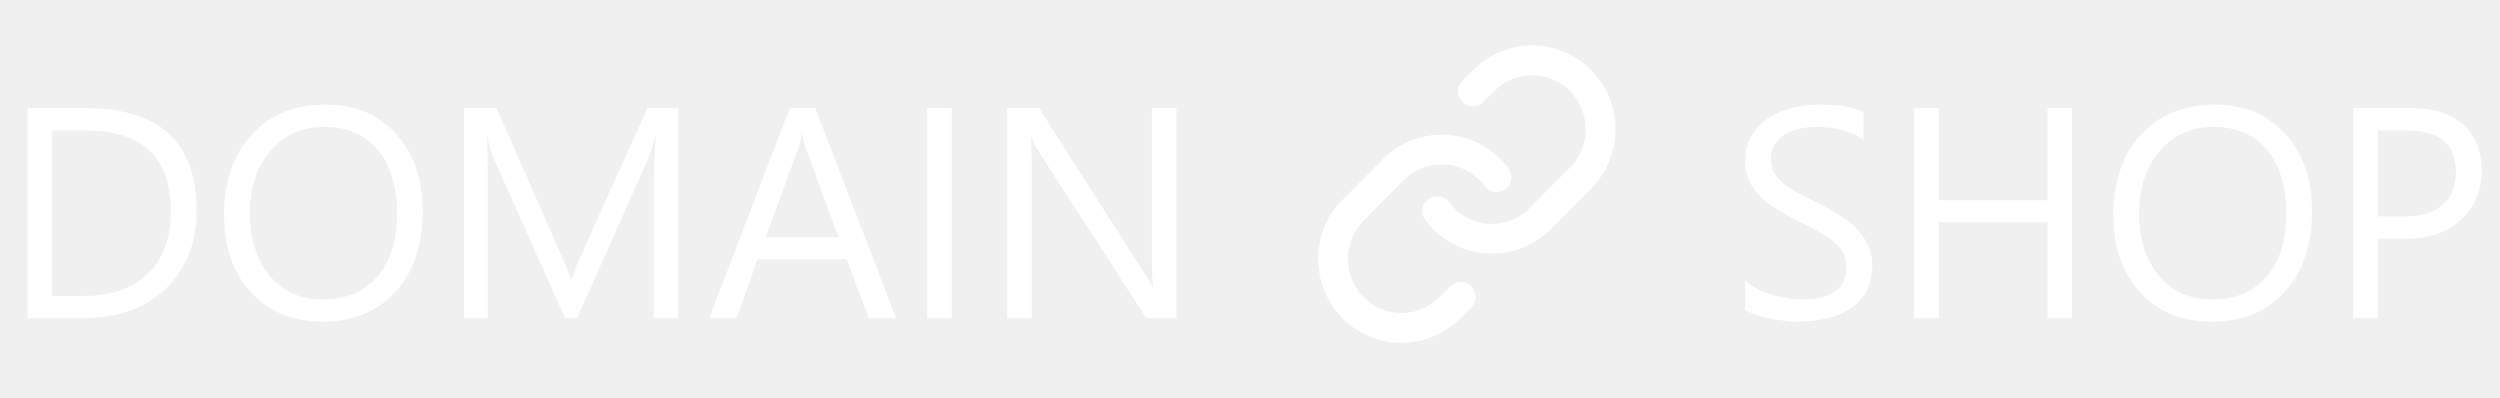
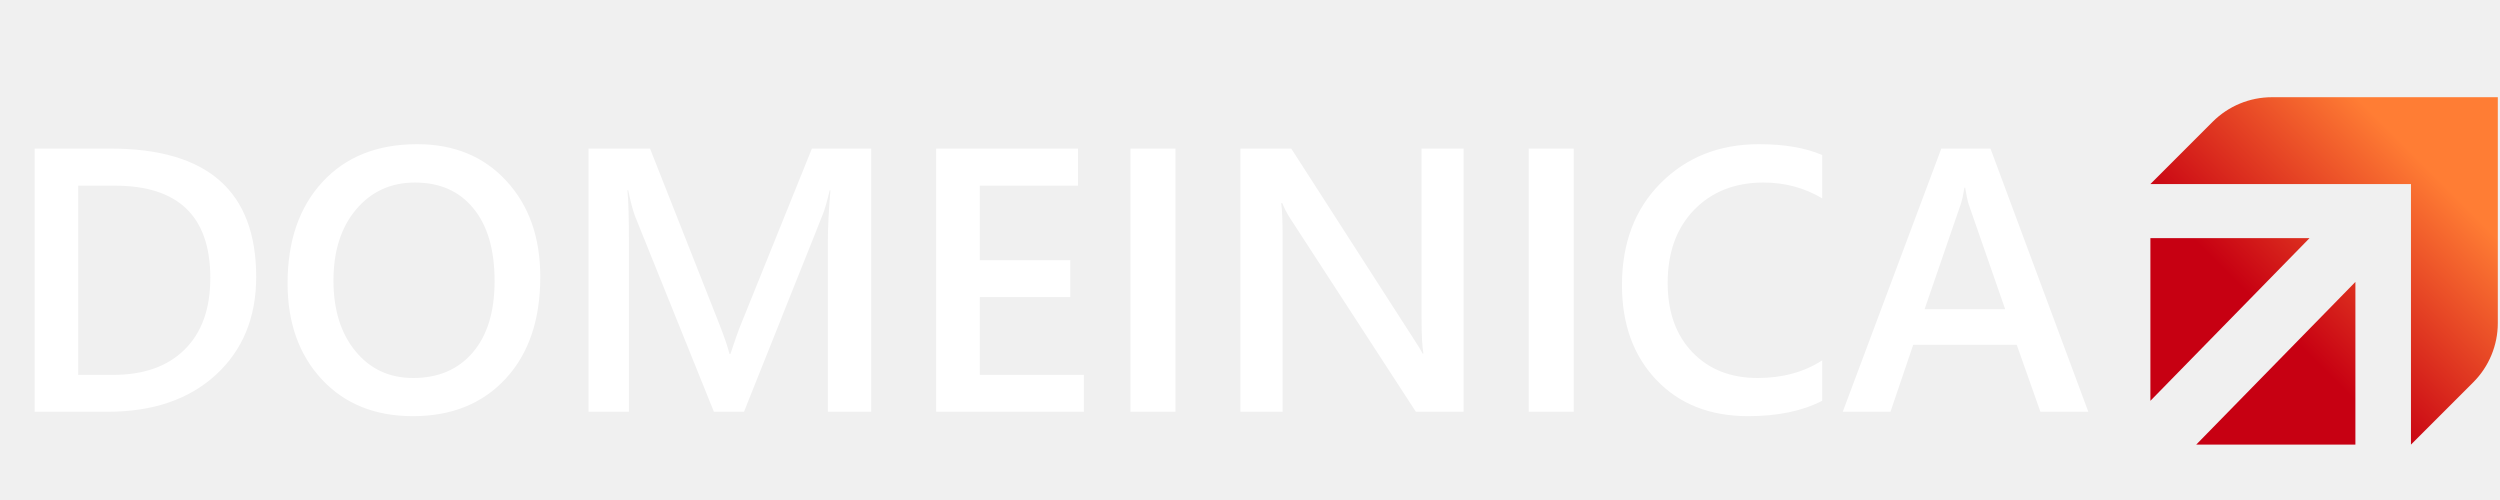
- <svg xmlns="http://www.w3.org/2000/svg" width="220" height="35" viewBox="0 0 220 35" fill="none">
-   <path d="M2.423 28V9.517H7.527C14.041 9.517 17.297 12.52 17.297 18.526C17.297 21.379 16.391 23.674 14.578 25.409C12.773 27.136 10.354 28 7.321 28H2.423ZM4.589 11.476V26.041H7.347C9.77 26.041 11.656 25.392 13.005 24.095C14.354 22.797 15.029 20.958 15.029 18.578C15.029 13.843 12.511 11.476 7.476 11.476H4.589ZM28.382 28.309C25.761 28.309 23.66 27.446 22.079 25.719C20.507 23.991 19.721 21.744 19.721 18.977C19.721 16.004 20.524 13.633 22.131 11.863C23.738 10.092 25.925 9.207 28.692 9.207C31.244 9.207 33.297 10.067 34.853 11.785C36.417 13.504 37.199 15.751 37.199 18.526C37.199 21.543 36.399 23.927 34.801 25.68C33.203 27.433 31.063 28.309 28.382 28.309ZM28.537 11.167C26.595 11.167 25.018 11.867 23.807 13.268C22.595 14.668 21.989 16.507 21.989 18.784C21.989 21.061 22.578 22.896 23.755 24.288C24.941 25.671 26.483 26.363 28.382 26.363C30.41 26.363 32.008 25.701 33.177 24.378C34.346 23.055 34.93 21.203 34.93 18.823C34.93 16.382 34.363 14.496 33.229 13.164C32.094 11.832 30.53 11.167 28.537 11.167ZM59.678 28H57.525V15.601C57.525 14.621 57.585 13.422 57.705 12.004H57.654C57.448 12.838 57.263 13.435 57.1 13.796L50.784 28H49.727L43.424 13.899C43.244 13.487 43.059 12.855 42.87 12.004H42.818C42.887 12.743 42.921 13.951 42.921 15.626V28H40.833V9.517H43.695L49.366 22.406C49.804 23.394 50.088 24.133 50.217 24.623H50.294C50.664 23.609 50.96 22.853 51.183 22.355L56.971 9.517H59.678V28ZM78.857 28H76.459L74.5 22.819H66.663L64.82 28H62.41L69.499 9.517H71.742L78.857 28ZM73.791 20.872L70.891 12.997C70.797 12.739 70.702 12.327 70.608 11.759H70.556C70.47 12.284 70.371 12.696 70.26 12.997L67.385 20.872H73.791ZM83.755 28H81.589V9.517H83.755V28ZM103.527 28H100.872L91.359 13.268C91.119 12.898 90.921 12.511 90.766 12.107H90.689C90.758 12.503 90.792 13.349 90.792 14.647V28H88.627V9.517H91.437L100.691 24.017C101.078 24.619 101.327 25.031 101.439 25.255H101.49C101.404 24.722 101.362 23.815 101.362 22.535V9.517H103.527V28Z" fill="white" />
-   <path d="M153.56 27.252V24.7C153.852 24.958 154.2 25.19 154.604 25.396C155.016 25.603 155.446 25.779 155.893 25.925C156.348 26.062 156.803 26.17 157.259 26.247C157.714 26.324 158.135 26.363 158.522 26.363C159.854 26.363 160.846 26.118 161.499 25.628C162.161 25.13 162.492 24.417 162.492 23.489C162.492 22.99 162.38 22.556 162.157 22.187C161.942 21.817 161.641 21.482 161.255 21.182C160.868 20.872 160.408 20.58 159.875 20.305C159.351 20.021 158.784 19.725 158.174 19.416C157.53 19.089 156.928 18.758 156.369 18.423C155.811 18.088 155.325 17.719 154.913 17.315C154.501 16.911 154.174 16.456 153.933 15.948C153.701 15.433 153.585 14.831 153.585 14.144C153.585 13.302 153.77 12.572 154.14 11.953C154.509 11.325 154.995 10.81 155.596 10.406C156.198 10.002 156.881 9.701 157.646 9.504C158.419 9.306 159.205 9.207 160.004 9.207C161.826 9.207 163.154 9.427 163.987 9.865V12.301C162.896 11.545 161.495 11.167 159.785 11.167C159.313 11.167 158.84 11.218 158.367 11.321C157.895 11.416 157.474 11.575 157.104 11.798C156.735 12.022 156.434 12.309 156.202 12.662C155.97 13.014 155.854 13.444 155.854 13.951C155.854 14.423 155.94 14.831 156.112 15.175C156.292 15.519 156.554 15.832 156.898 16.116C157.242 16.4 157.658 16.675 158.148 16.941C158.647 17.207 159.218 17.5 159.862 17.817C160.524 18.144 161.151 18.488 161.744 18.849C162.337 19.209 162.857 19.609 163.304 20.047C163.751 20.485 164.103 20.971 164.361 21.504C164.627 22.037 164.76 22.647 164.76 23.334C164.76 24.245 164.58 25.018 164.219 25.654C163.867 26.281 163.386 26.793 162.775 27.188C162.174 27.583 161.478 27.867 160.687 28.039C159.897 28.219 159.063 28.309 158.187 28.309C157.895 28.309 157.534 28.284 157.104 28.232C156.675 28.189 156.236 28.12 155.789 28.026C155.343 27.94 154.917 27.832 154.513 27.703C154.118 27.566 153.8 27.416 153.56 27.252ZM182.341 28H180.176V19.57H170.612V28H168.447V9.517H170.612V17.624H180.176V9.517H182.341V28ZM194.638 28.309C192.017 28.309 189.916 27.446 188.335 25.719C186.762 23.991 185.976 21.744 185.976 18.977C185.976 16.004 186.78 13.633 188.387 11.863C189.993 10.092 192.18 9.207 194.947 9.207C197.499 9.207 199.553 10.067 201.108 11.785C202.672 13.504 203.454 15.751 203.454 18.526C203.454 21.543 202.655 23.927 201.057 25.68C199.458 27.433 197.319 28.309 194.638 28.309ZM194.793 11.167C192.851 11.167 191.274 11.867 190.062 13.268C188.851 14.668 188.245 16.507 188.245 18.784C188.245 21.061 188.833 22.896 190.011 24.288C191.196 25.671 192.739 26.363 194.638 26.363C196.666 26.363 198.264 25.701 199.433 24.378C200.601 23.055 201.186 21.203 201.186 18.823C201.186 16.382 200.618 14.496 199.484 13.164C198.35 11.832 196.786 11.167 194.793 11.167ZM209.254 21.014V28H207.089V9.517H212.167C214.144 9.517 215.673 9.998 216.756 10.96C217.847 11.923 218.393 13.28 218.393 15.033C218.393 16.786 217.787 18.221 216.575 19.338C215.372 20.456 213.744 21.014 211.69 21.014H209.254ZM209.254 11.476V19.055H211.523C213.018 19.055 214.157 18.715 214.938 18.037C215.729 17.349 216.124 16.382 216.124 15.136C216.124 12.696 214.681 11.476 211.794 11.476H209.254Z" fill="white" />
-   <path d="M134.895 4C132.97 3.983 131.116 4.729 129.734 6.074L129.72 6.087L128.684 7.124C128.173 7.636 128.174 8.464 128.685 8.975C129.196 9.485 130.025 9.485 130.535 8.974L131.565 7.943C132.454 7.081 133.642 6.606 134.872 6.617C136.106 6.628 137.288 7.126 138.163 8.007C139.039 8.889 139.537 10.083 139.548 11.334C139.559 12.581 139.084 13.781 138.228 14.677L134.622 18.309C134.143 18.791 133.568 19.163 132.935 19.401C132.302 19.639 131.626 19.737 130.953 19.688C130.28 19.639 129.624 19.446 129.031 19.119C128.438 18.793 127.921 18.342 127.515 17.795C127.084 17.215 126.265 17.094 125.685 17.525C125.104 17.956 124.984 18.775 125.414 19.356C126.044 20.203 126.847 20.904 127.77 21.412C128.693 21.92 129.714 22.222 130.765 22.298C131.815 22.374 132.869 22.221 133.855 21.851C134.841 21.48 135.736 20.901 136.479 20.152L140.093 16.512L140.109 16.496C141.444 15.104 142.181 13.242 142.164 11.311C142.148 9.38 141.379 7.532 140.02 6.163C138.661 4.795 136.821 4.017 134.895 4Z" fill="white" />
-   <path d="M127.4 11.868C126.35 11.793 125.296 11.945 124.31 12.316C123.324 12.686 122.429 13.266 121.686 14.014L118.071 17.654L118.055 17.67C116.721 19.062 115.984 20.924 116 22.855C116.017 24.786 116.786 26.635 118.145 28.003C119.504 29.371 121.344 30.149 123.269 30.166C125.195 30.183 127.049 29.437 128.431 28.093L128.447 28.077L129.477 27.039C129.987 26.526 129.984 25.698 129.471 25.189C128.958 24.68 128.13 24.683 127.621 25.196L126.599 26.224C125.71 27.085 124.523 27.56 123.292 27.549C122.059 27.539 120.877 27.04 120.001 26.159C119.126 25.277 118.628 24.083 118.617 22.832C118.606 21.585 119.081 20.386 119.936 19.489L123.543 15.857C124.022 15.375 124.597 15.003 125.23 14.765C125.863 14.528 126.539 14.43 127.212 14.478C127.885 14.527 128.54 14.721 129.133 15.047C129.727 15.373 130.244 15.825 130.65 16.371C131.081 16.951 131.9 17.072 132.48 16.641C133.06 16.21 133.181 15.391 132.75 14.811C132.121 13.964 131.318 13.262 130.395 12.755C129.472 12.246 128.45 11.944 127.4 11.868Z" fill="white" />
+ <svg xmlns="http://www.w3.org/2000/svg" width="170" height="34" viewBox="0 0 170 34" fill="none">
+   <path d="M2.358 28V10.104H7.525C14.122 10.104 17.421 13.012 17.421 18.828C17.421 21.59 16.506 23.811 14.675 25.492C12.845 27.164 10.391 28 7.312 28H2.358ZM5.316 12.625V25.492H7.687C9.775 25.492 11.397 24.918 12.554 23.769C13.719 22.621 14.301 20.999 14.301 18.902C14.301 14.718 12.134 12.625 7.799 12.625H5.316ZM28.078 28.299C25.499 28.299 23.432 27.463 21.876 25.791C20.329 24.119 19.555 21.943 19.555 19.264C19.555 16.386 20.345 14.089 21.926 12.376C23.507 10.662 25.653 9.805 28.366 9.805C30.878 9.805 32.9 10.637 34.431 12.301C35.97 13.965 36.739 16.14 36.739 18.828C36.739 21.748 35.953 24.056 34.381 25.754C32.808 27.451 30.707 28.299 28.078 28.299ZM28.216 12.413C26.577 12.413 25.241 13.024 24.21 14.248C23.186 15.47 22.675 17.08 22.675 19.077C22.675 21.066 23.174 22.667 24.172 23.882C25.171 25.096 26.477 25.704 28.091 25.704C29.805 25.704 31.157 25.125 32.147 23.969C33.137 22.813 33.632 21.195 33.632 19.114C33.632 16.976 33.149 15.325 32.184 14.16C31.227 12.995 29.905 12.413 28.216 12.413ZM59.24 28H56.295V16.419C56.295 15.47 56.353 14.31 56.469 12.937H56.42C56.237 13.719 56.074 14.281 55.933 14.622L50.592 28H48.545L43.191 14.722C43.041 14.331 42.883 13.736 42.717 12.937H42.667C42.734 13.653 42.767 14.822 42.767 16.444V28H40.021V10.104H44.202L48.907 22.022C49.265 22.937 49.498 23.62 49.606 24.069H49.668C49.976 23.129 50.226 22.43 50.417 21.972L55.209 10.104H59.24V28ZM73.704 28H63.658V10.104H73.305V12.625H66.628V17.692H72.78V20.2H66.628V25.492H73.704V28ZM79.931 28H76.874V10.104H79.931V28ZM99.524 28H96.279L87.731 14.847C87.515 14.514 87.336 14.168 87.194 13.811H87.119C87.186 14.193 87.219 15.013 87.219 16.269V28H84.349V10.104H87.806L96.067 22.946C96.417 23.478 96.641 23.844 96.741 24.044H96.791C96.708 23.57 96.666 22.767 96.666 21.635V10.104H99.524V28ZM107.012 28H103.954V10.104H107.012V28ZM123.909 27.251C122.561 27.95 120.885 28.299 118.88 28.299C116.284 28.299 114.204 27.48 112.64 25.841C111.076 24.202 110.294 22.051 110.294 19.389C110.294 16.527 111.172 14.214 112.927 12.45C114.691 10.687 116.916 9.805 119.604 9.805C121.334 9.805 122.769 10.05 123.909 10.541V13.486C122.703 12.771 121.372 12.413 119.916 12.413C117.977 12.413 116.405 13.033 115.198 14.273C114 15.512 113.401 17.168 113.401 19.239C113.401 21.211 113.963 22.784 115.086 23.957C116.209 25.121 117.686 25.704 119.516 25.704C121.205 25.704 122.67 25.304 123.909 24.506V27.251ZM142.005 28H138.747L137.138 23.445H130.099L128.552 28H125.307L132.008 10.104H135.353L142.005 28ZM136.351 21.024L133.868 13.886C133.793 13.653 133.714 13.278 133.631 12.762H133.581C133.506 13.237 133.423 13.611 133.331 13.886L130.873 21.024H136.351Z" fill="white" />
+   <path fill-rule="evenodd" clip-rule="evenodd" d="M154.492 6.61C152.982 6.61 151.533 7.21 150.464 8.278L146.227 12.515H163.945V30.233L168.182 25.996C169.25 24.928 169.851 23.479 169.851 21.968V12.515V6.61H154.492ZM149.343 30.233H160.167V19.17L149.343 30.233ZM157.05 16.191H146.227V27.254L157.05 16.191Z" fill="url(#paint0_linear_222_2978)" />
+   <defs>
+     <linearGradient id="paint0_linear_222_2978" x1="164.586" y1="10.929" x2="154.191" y2="21.324" gradientUnits="userSpaceOnUse">
+       <stop stop-color="#FF7D34" />
+       <stop offset="1" stop-color="#C70012" />
+     </linearGradient>
+   </defs>
</svg>
